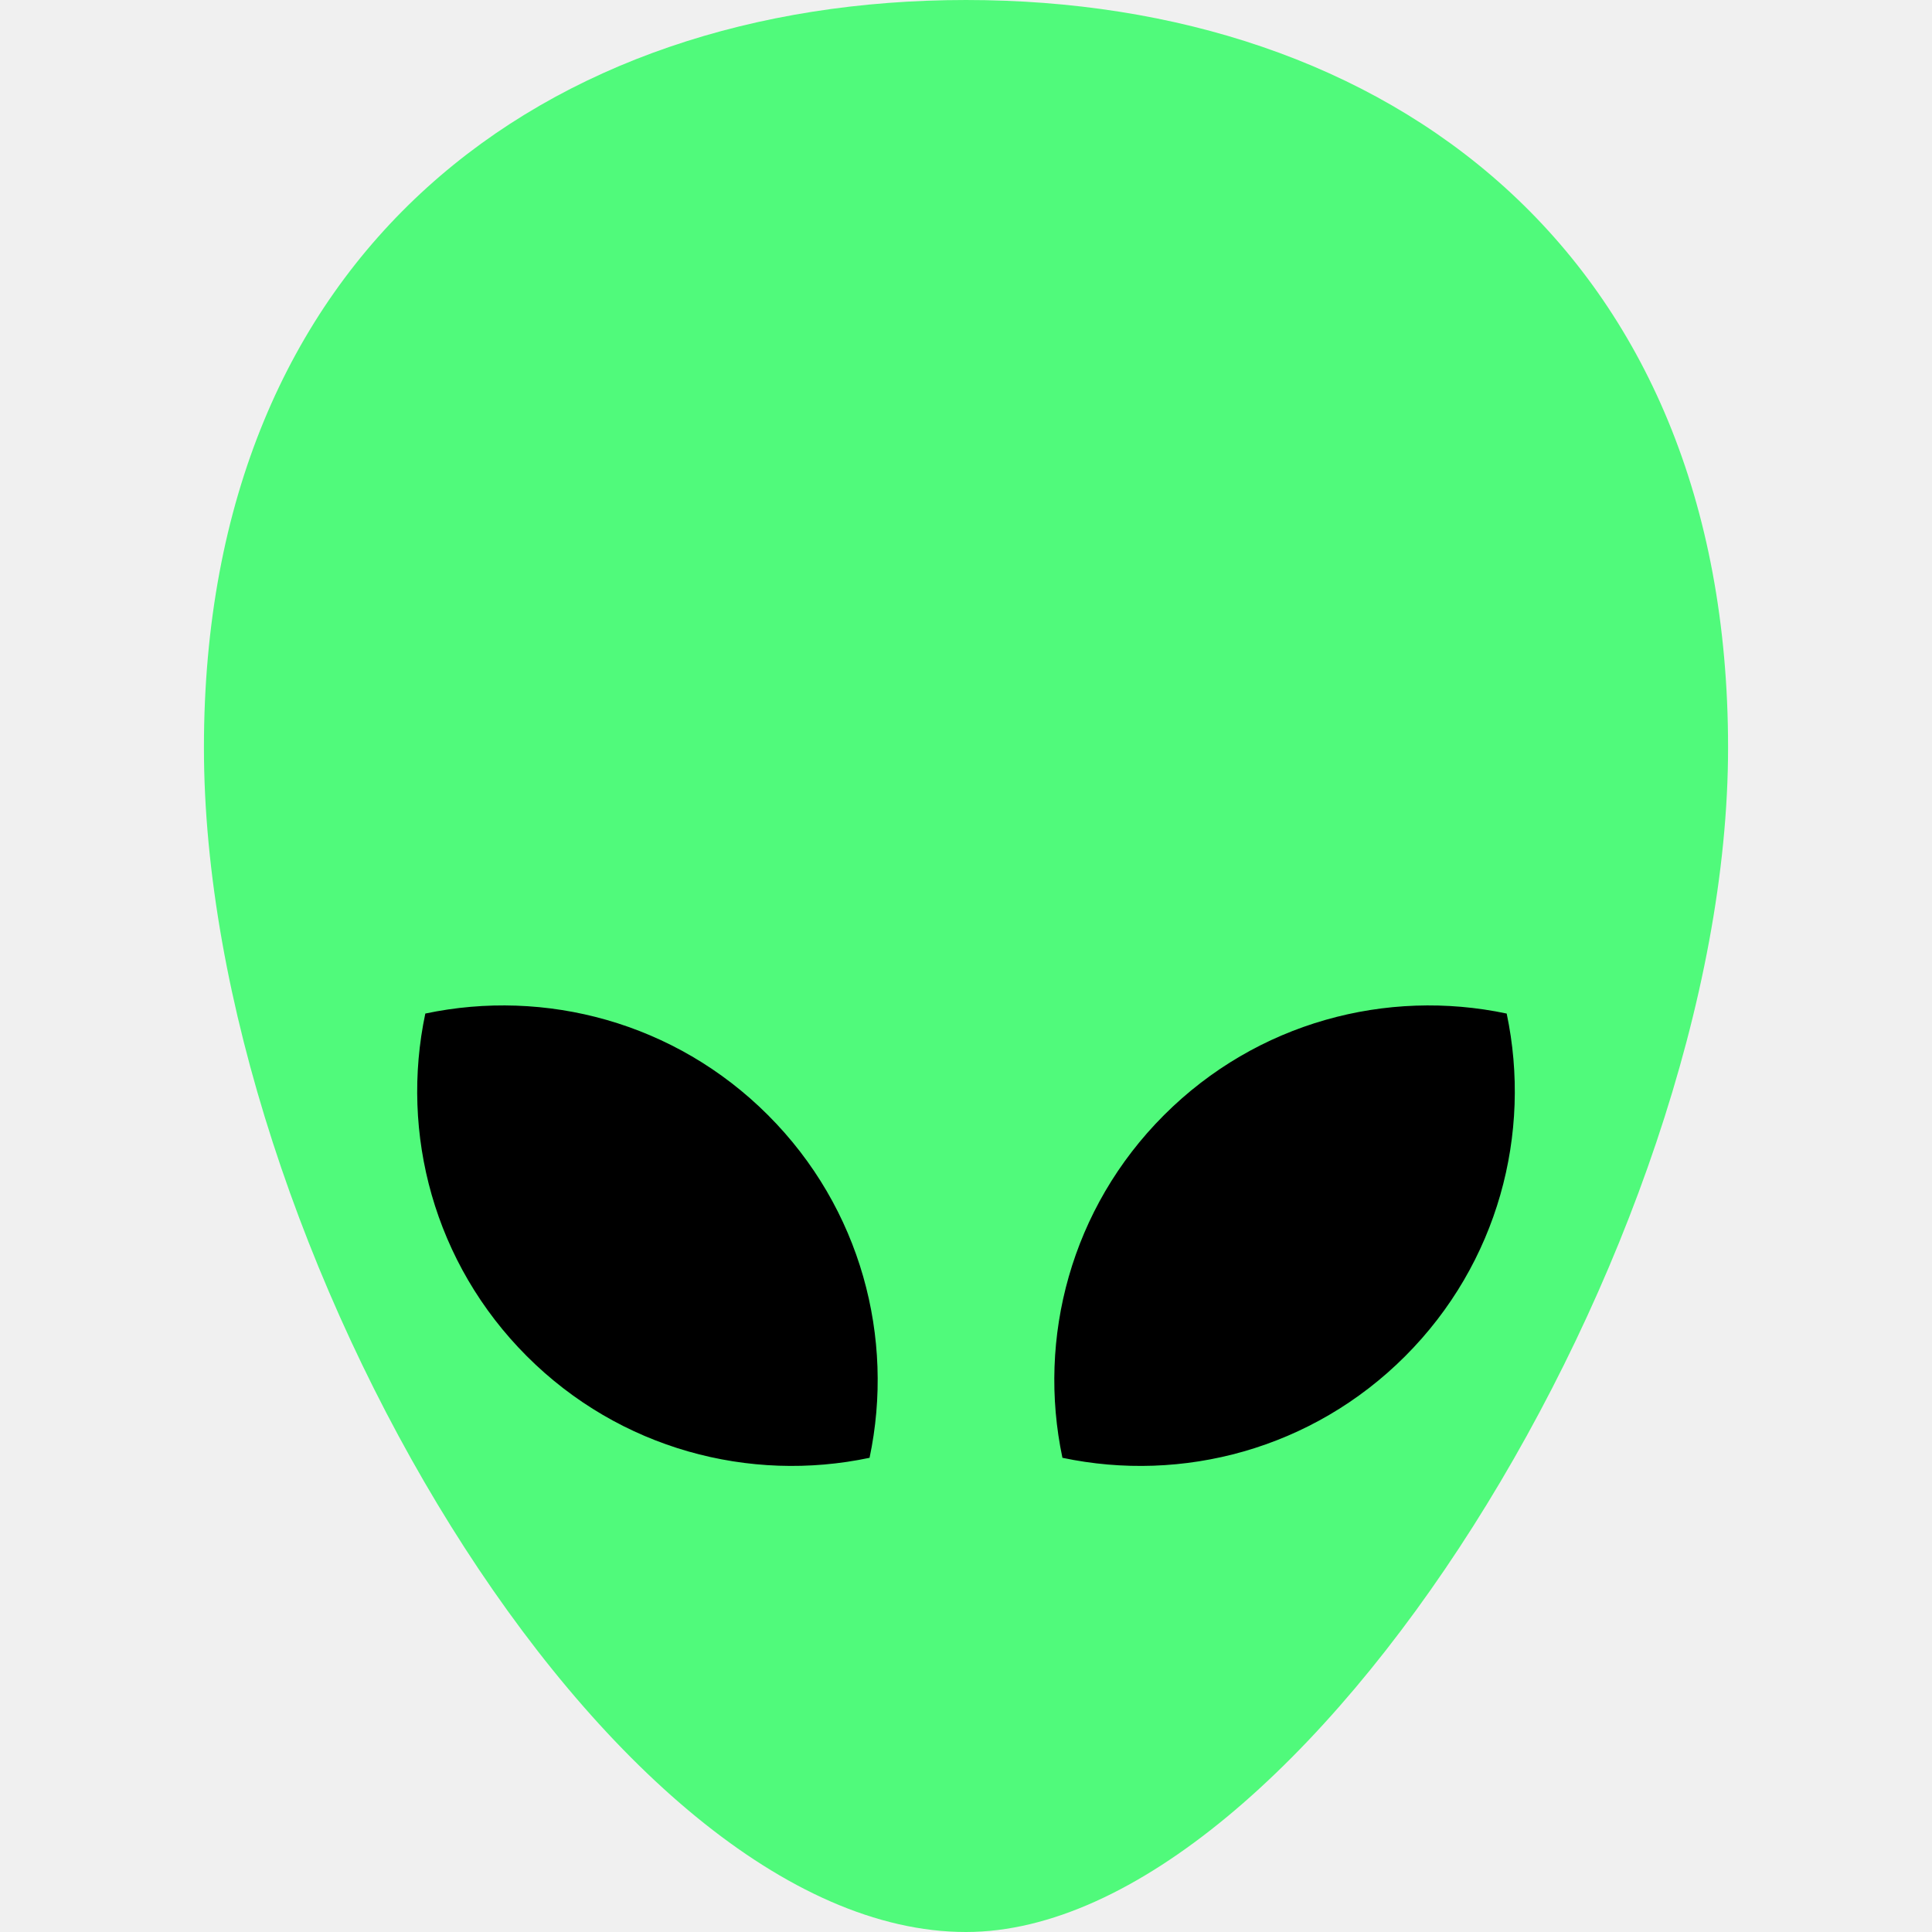
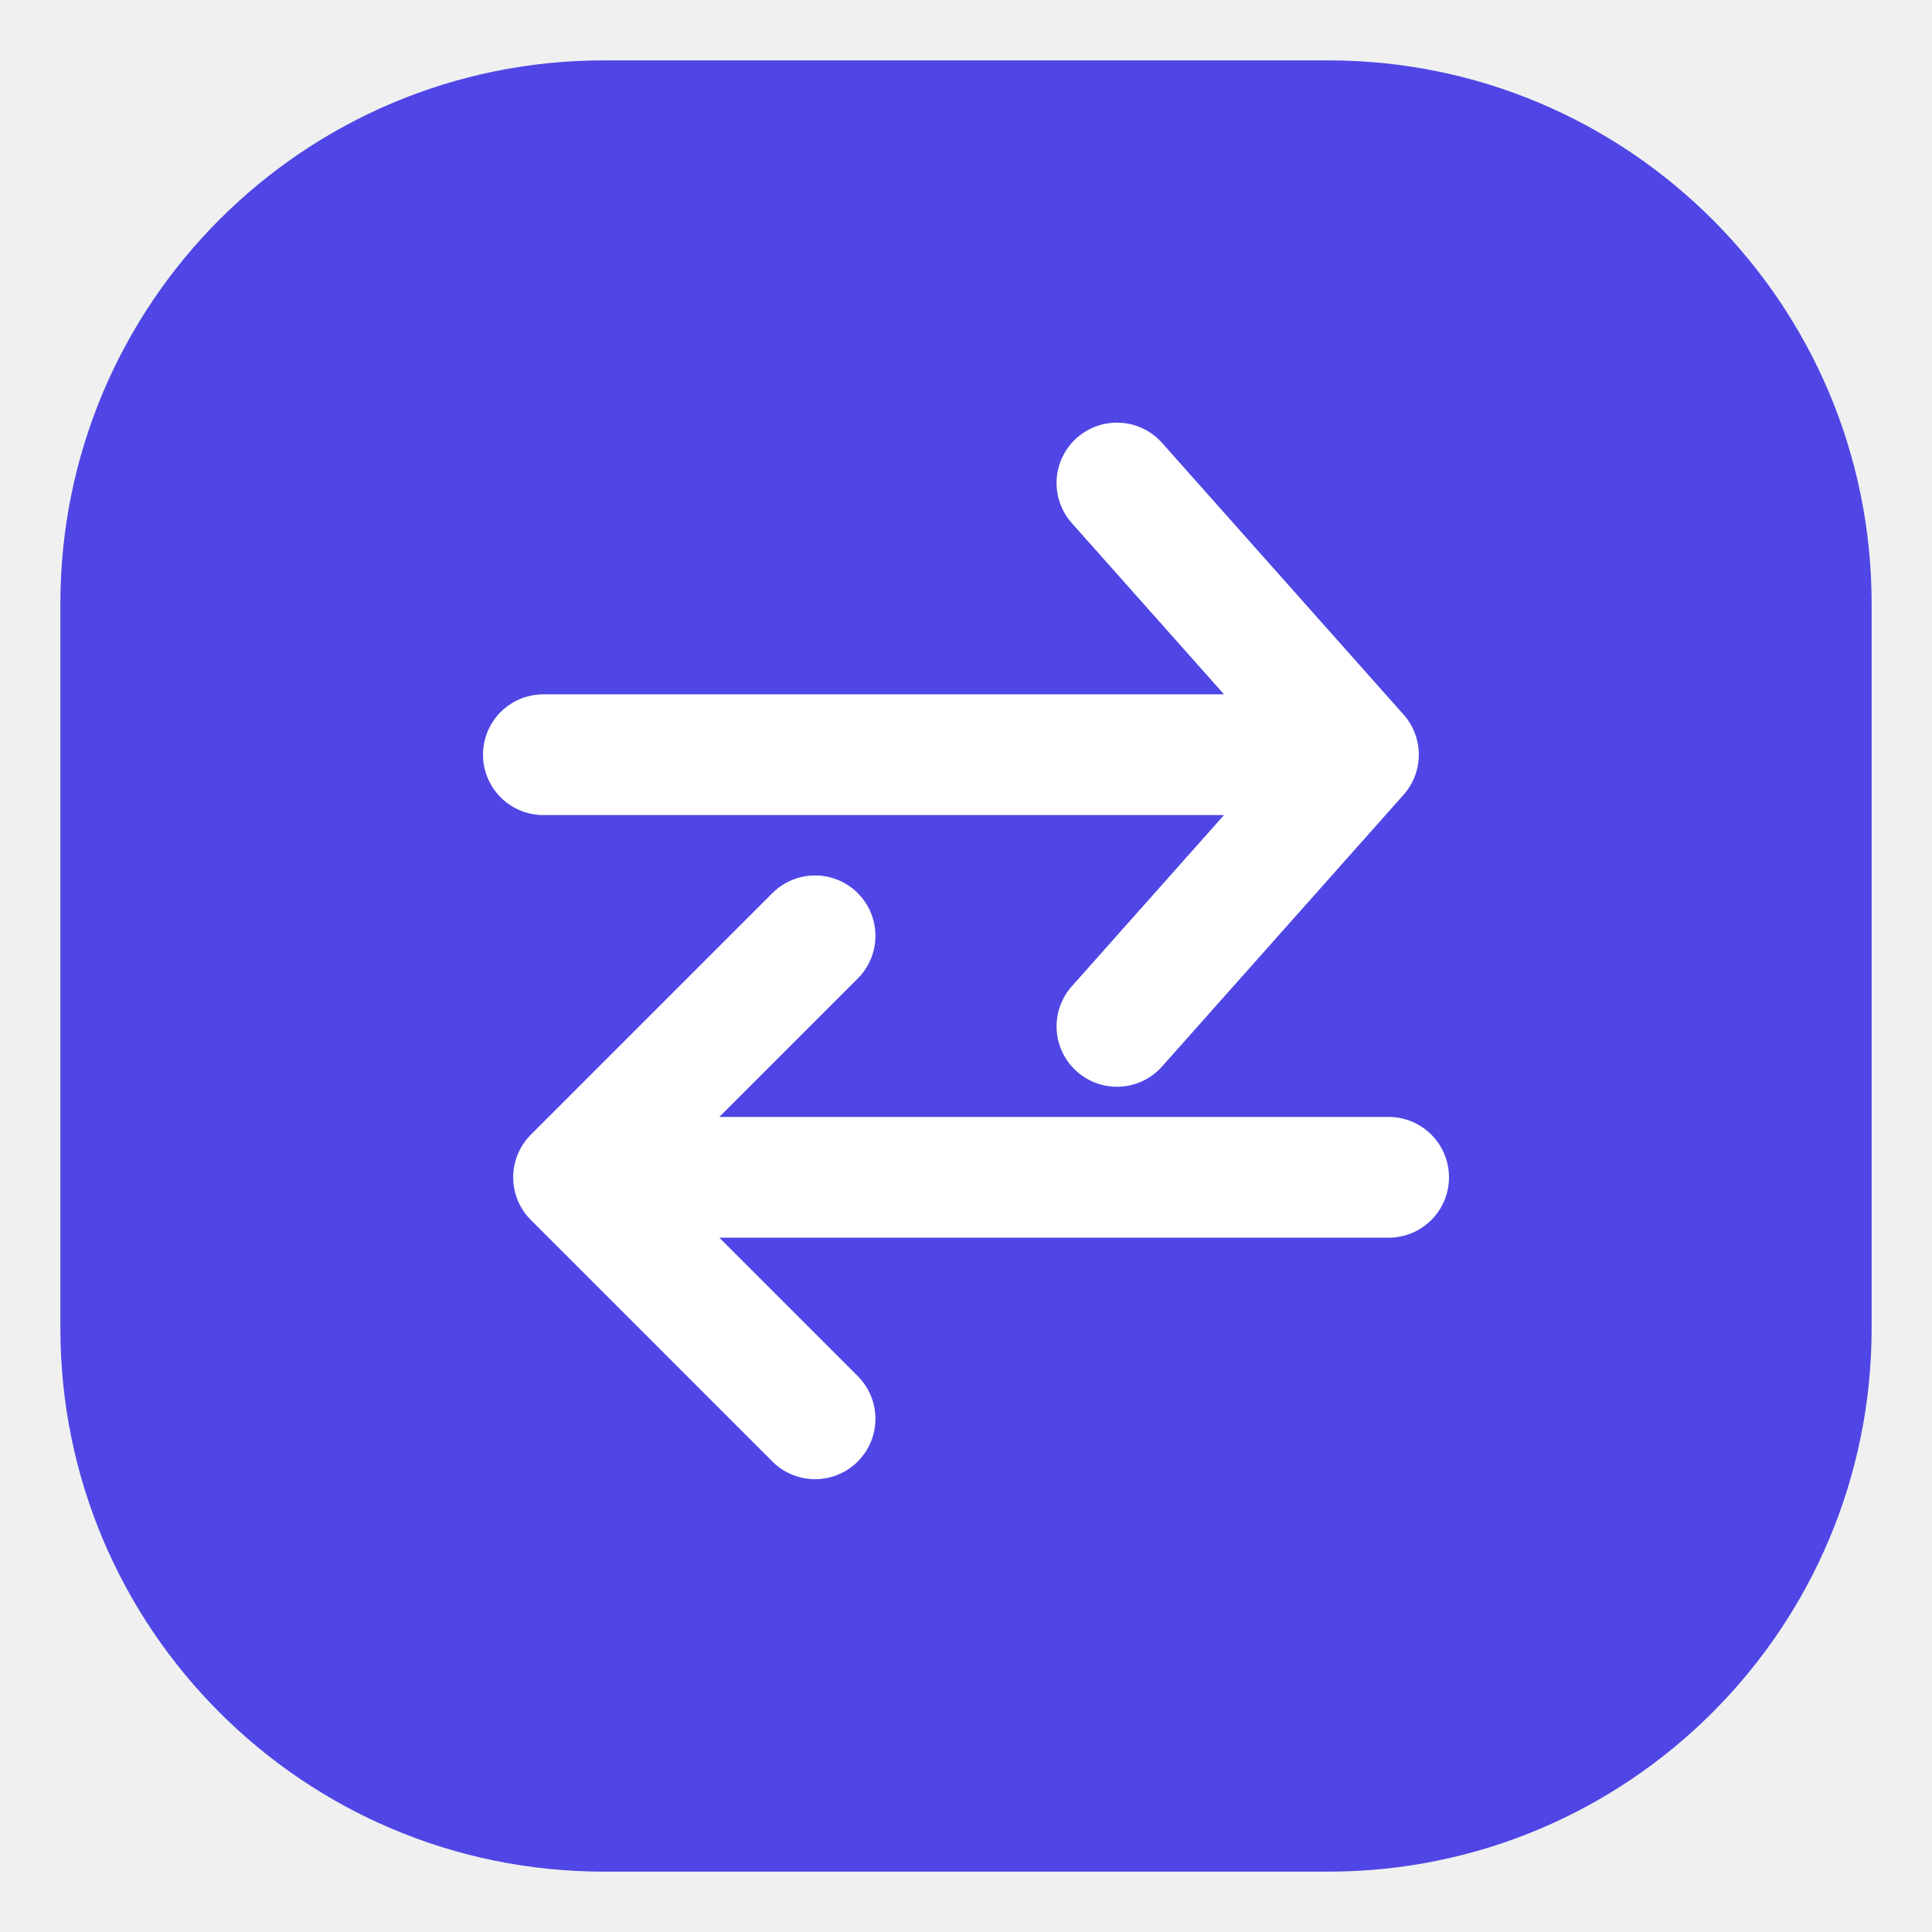
- <svg xmlns="http://www.w3.org/2000/svg" version="1.1" id="Capa_1" x="0px" y="0px" viewBox="0 0 612.001 612.001" style="enable-background:new 0 0 612.001 612.001;" xml:space="preserve" width="512px" height="512px" class="">
-   <defs id="defs11" />
-   <g id="g3826" transform="translate(-516.408,-163.8898)">
-     <circle transform="scale(1,-1)" style="stroke-width:1.195" r="178.709" cy="-501.556" cx="822.408" id="circle3814" />
-     <g id="g3820" transform="translate(516.408,163.8903)">
-       <g id="g3818">
-         <path id="path3816" data-old_color="#202124" class="active-path" data-original="#202124" d="M 64.601,236.822 C 64.601,394.256 192.786,612 306.001,612 412.582,612 547.4,394.256 547.4,236.822 547.4,79.388 439.322,0 306,0 172.678,0 64.601,79.388 64.601,236.822 Z m 304.12,116.415 c 29.475,-29.475 70.598,-40.195 108.552,-32.173 8.021,37.954 -2.698,79.077 -32.173,108.552 -29.475,29.475 -70.598,40.195 -108.552,32.173 -8.022,-37.955 2.698,-79.078 32.173,-108.552 z M 134.727,321.063 c 37.954,-8.021 79.077,2.698 108.552,32.173 29.475,29.475 40.195,70.598 32.173,108.552 -37.954,8.021 -79.077,-2.698 -108.552,-32.173 -29.475,-29.476 -40.194,-70.598 -32.173,-108.552 z" style="fill:#50fa7b" />
-       </g>
-     </g>
-   </g>
+ <svg xmlns="http://www.w3.org/2000/svg" viewBox="0 0 32 32">
+   <rect x="1" y="1" width="30" height="30" rx="9" fill="#4f46e5" />
+   <path d="M9 12.5h12.5M18.5 8l4 4.5-4 4.5M23 19.5H10.5M13.5 15.5l-4 4 4 4" fill="none" stroke="#ffffff" stroke-width="2" stroke-linecap="round" stroke-linejoin="round" />
</svg>
